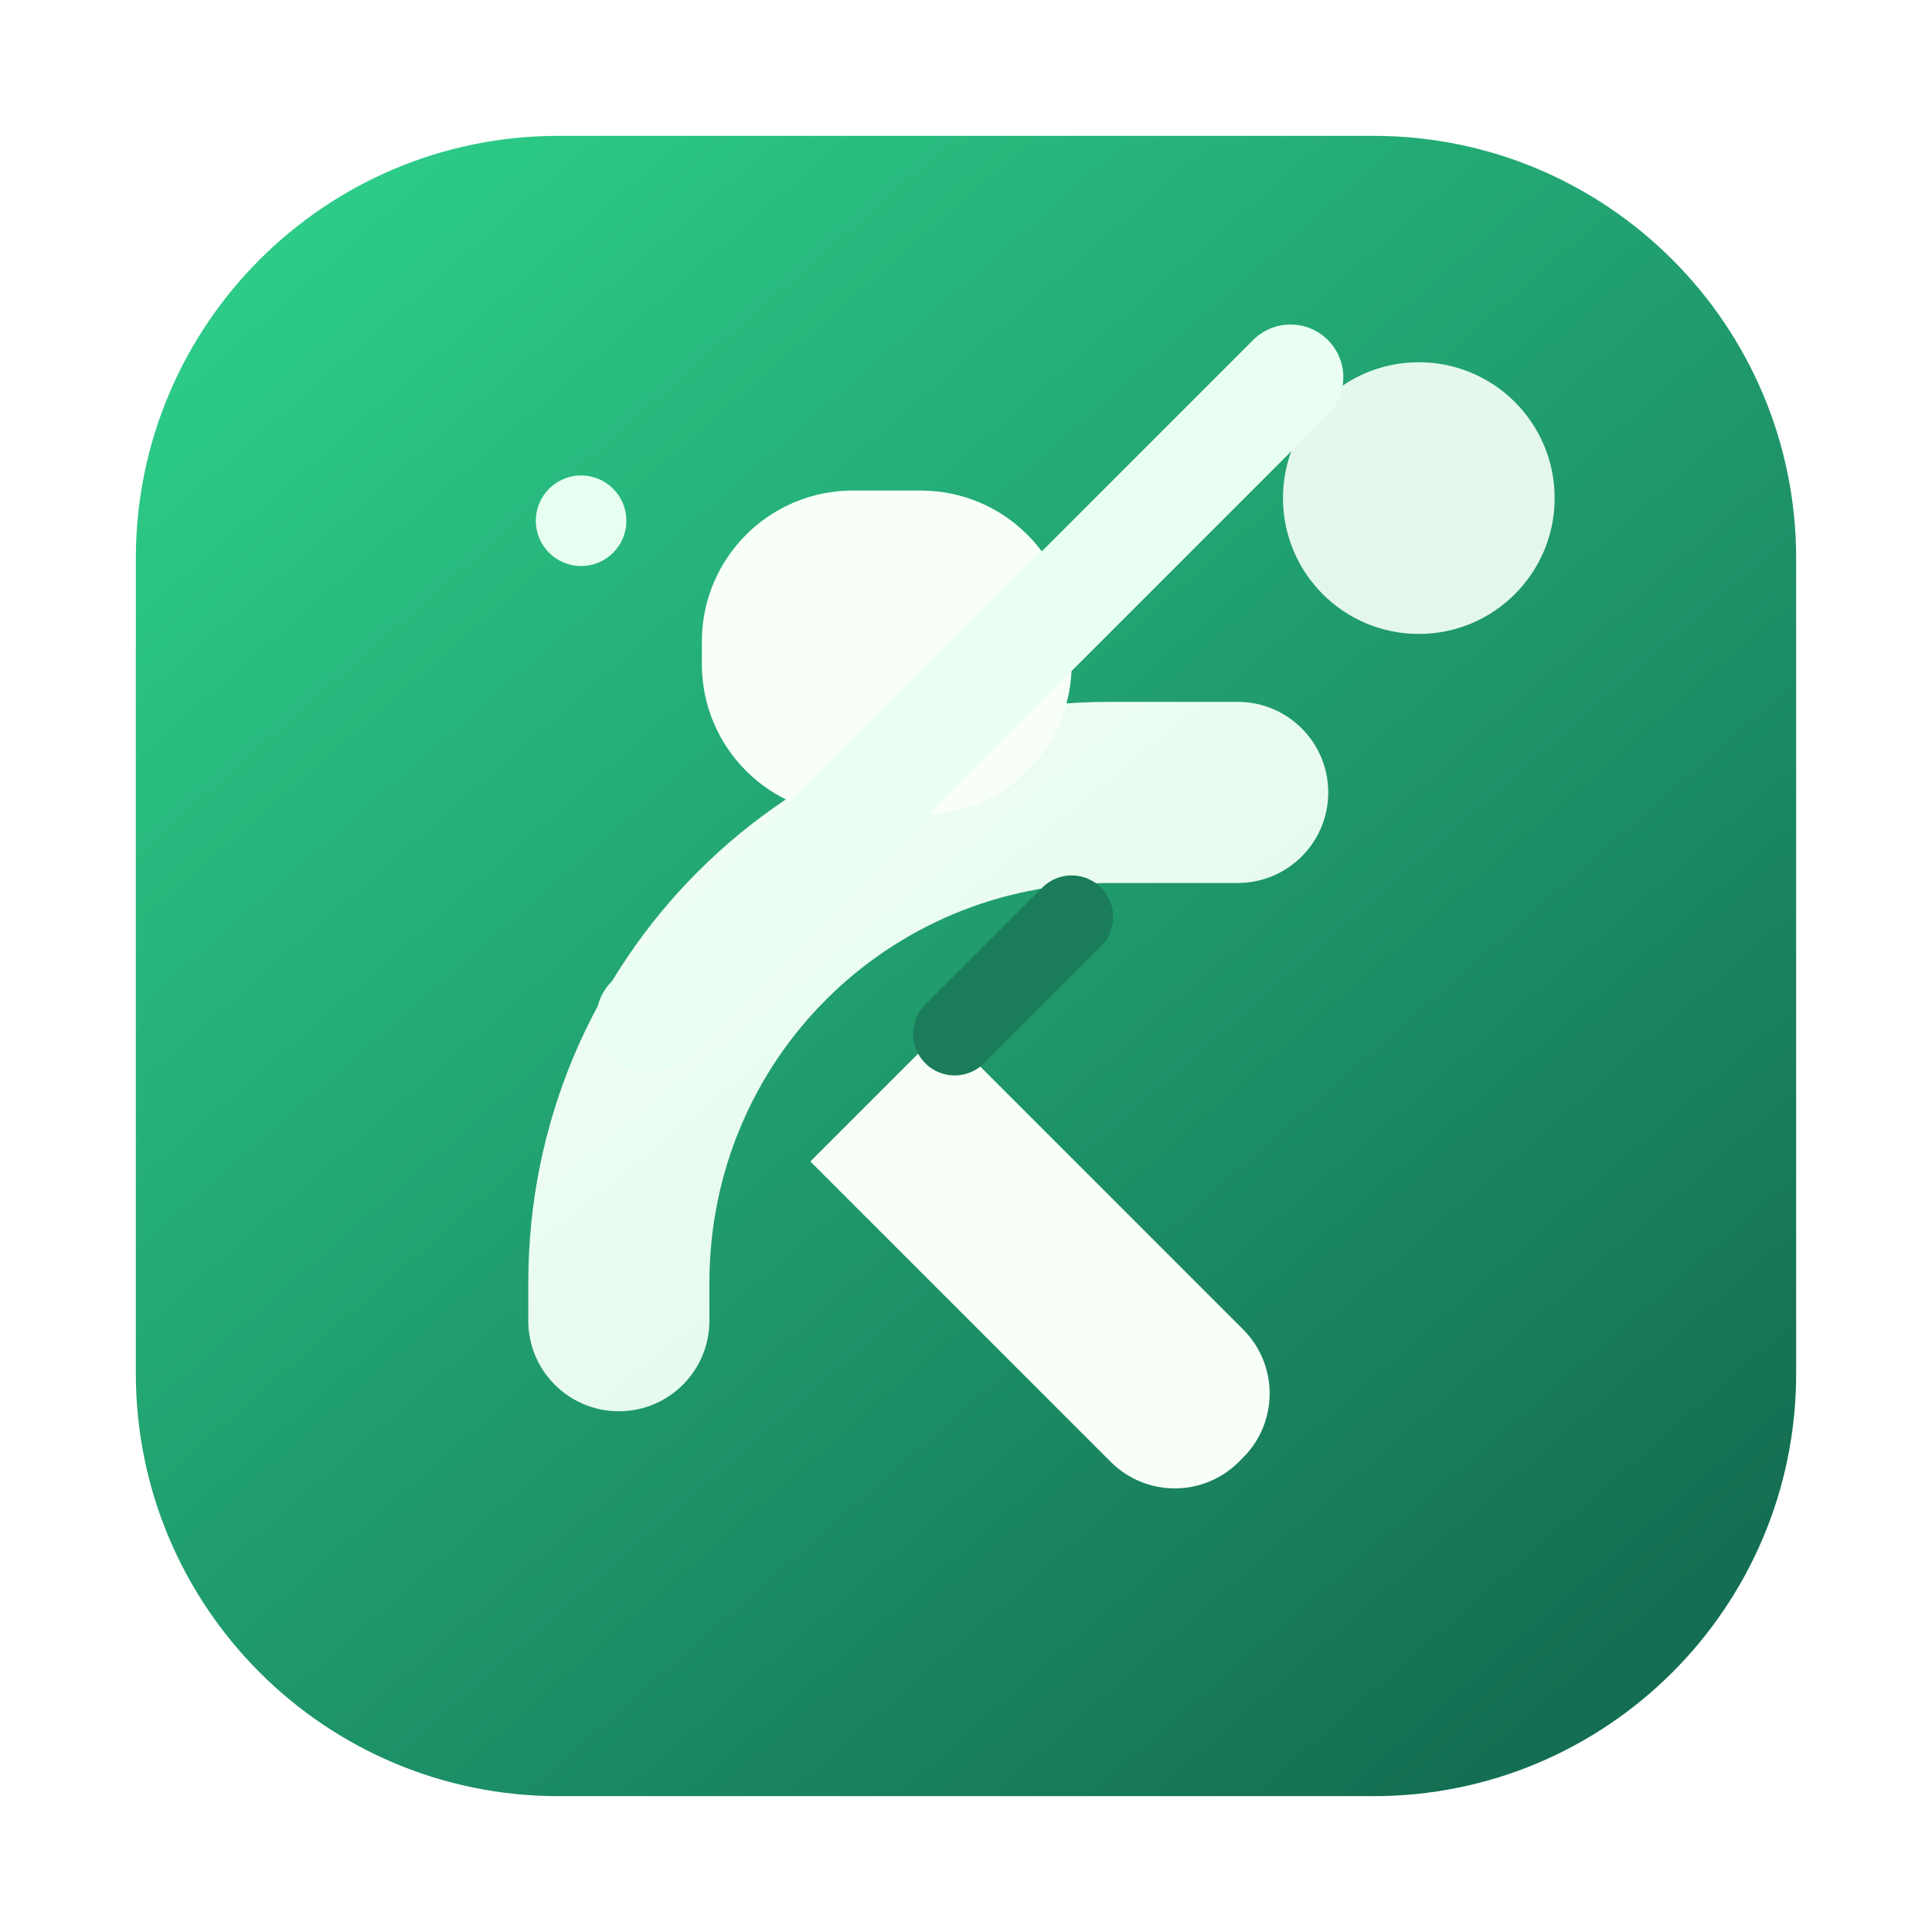
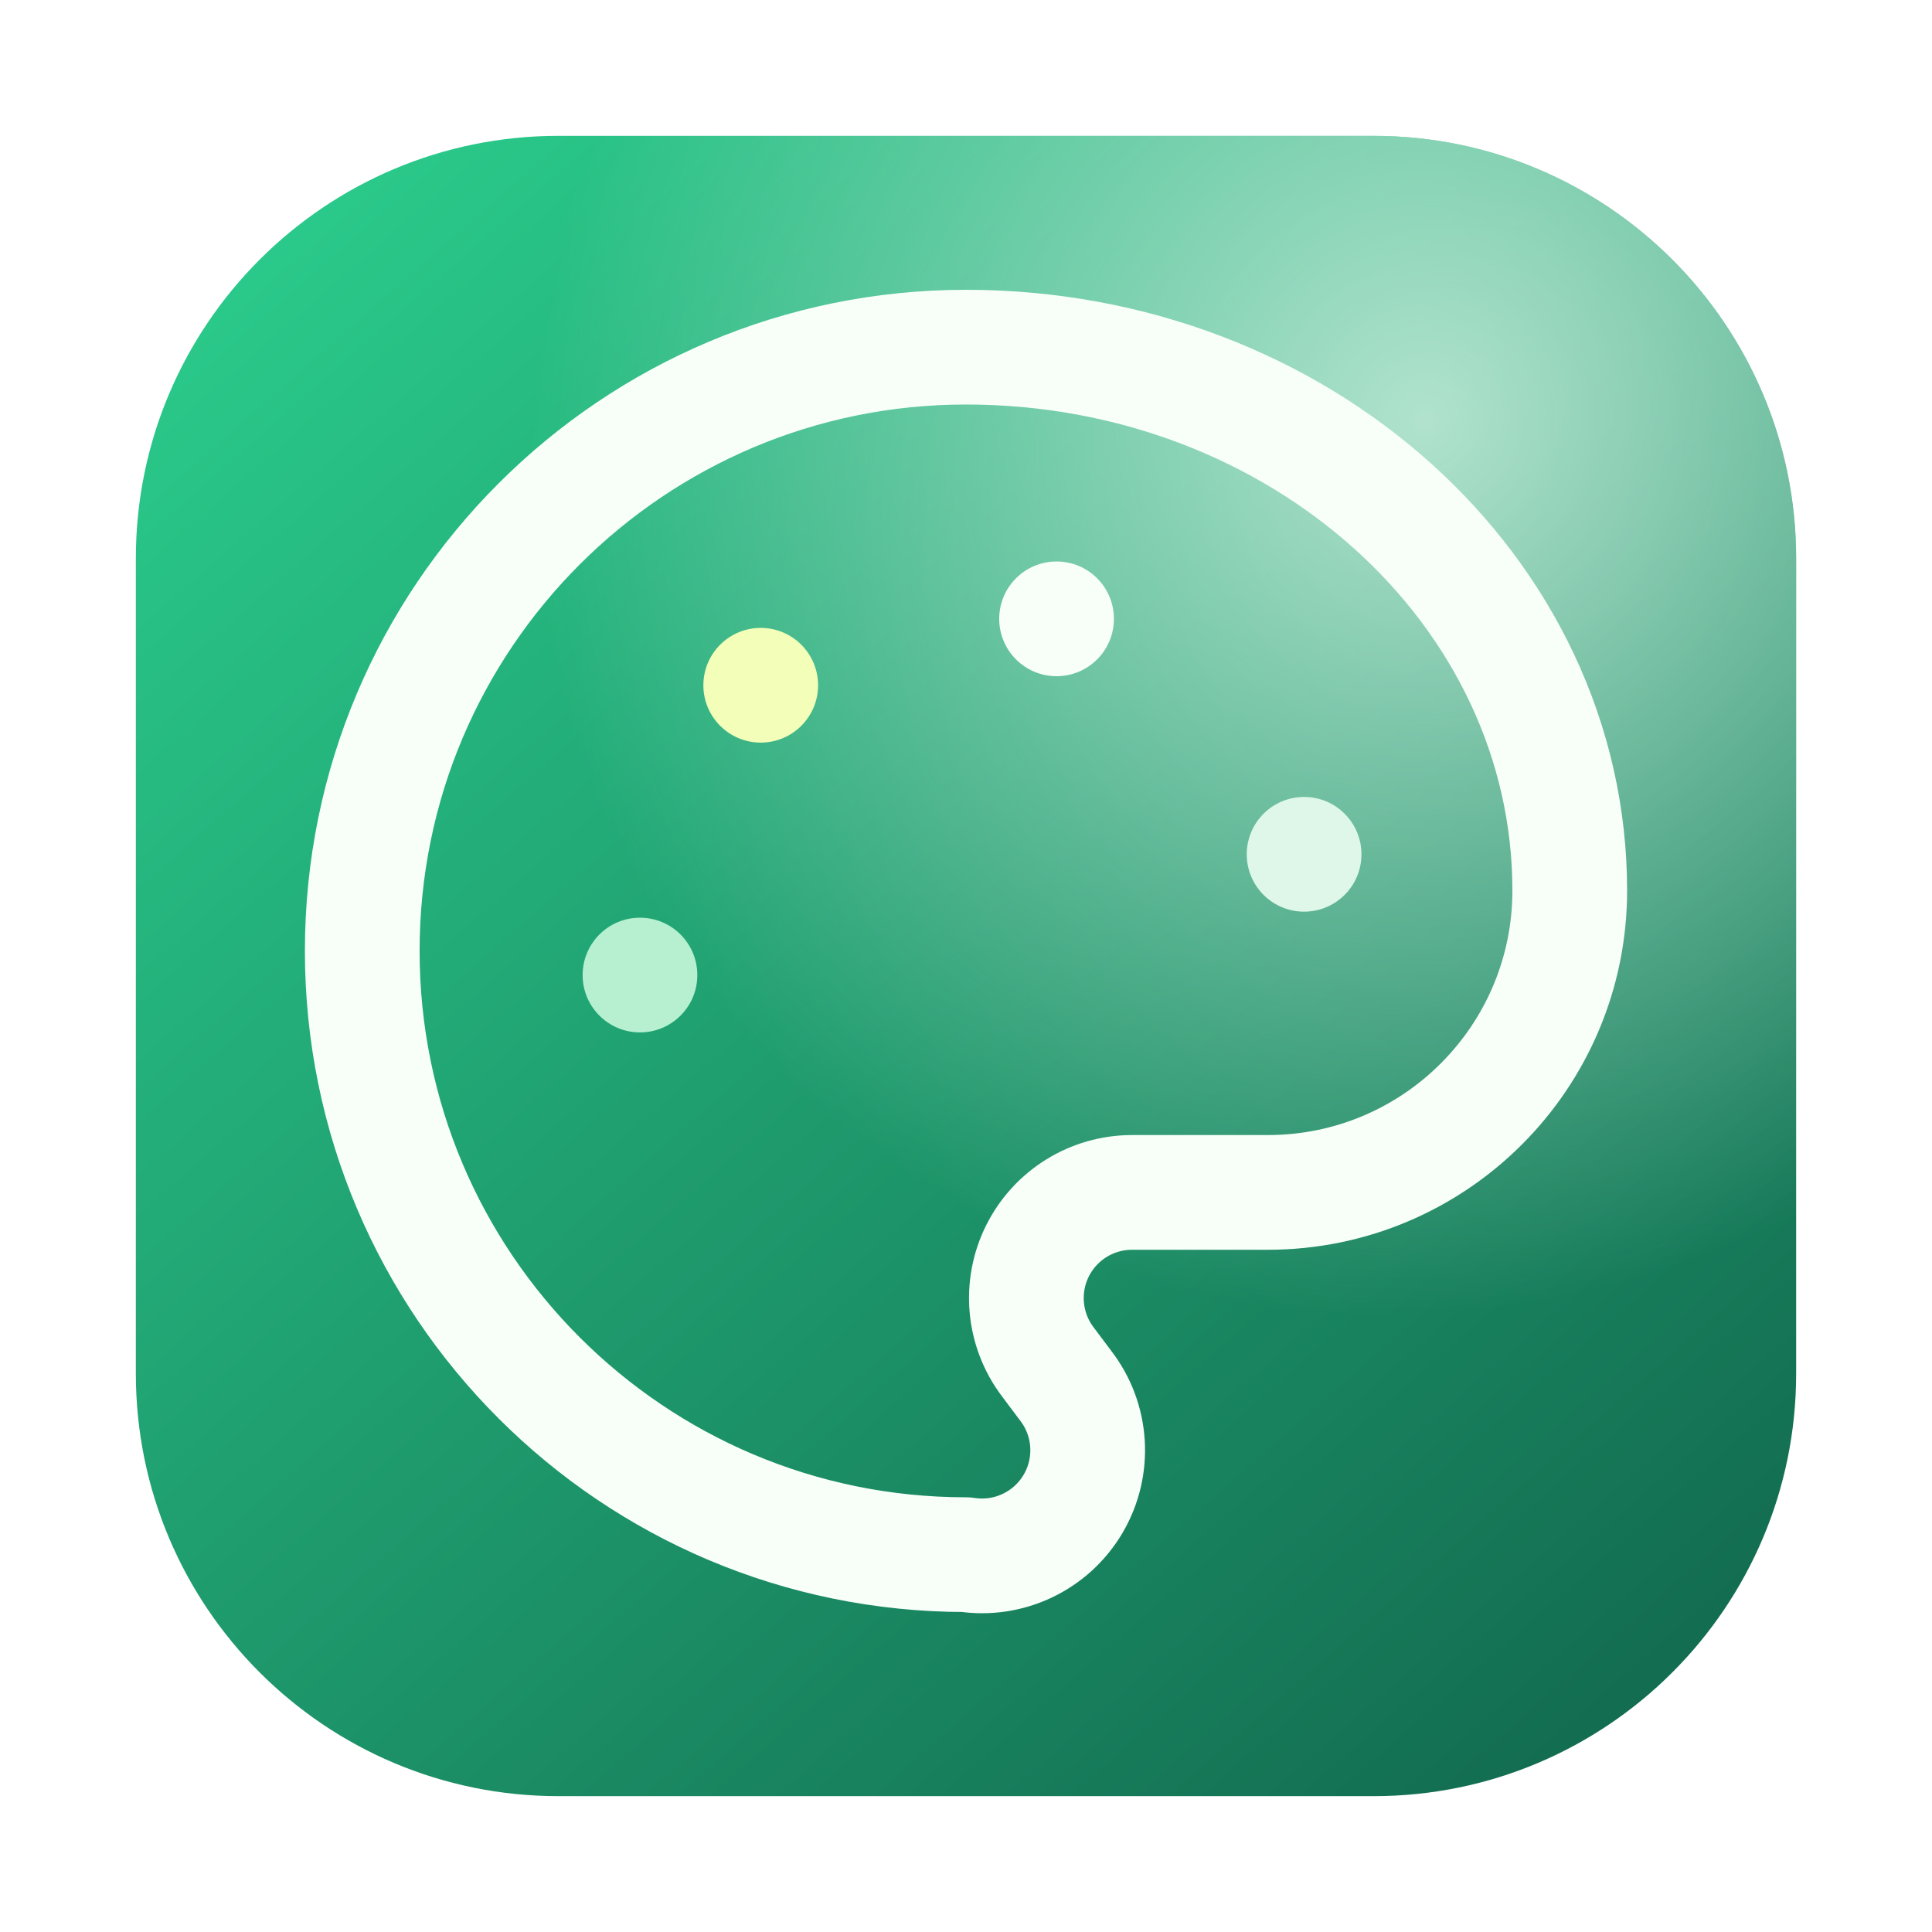
<svg xmlns="http://www.w3.org/2000/svg" width="256" height="256" viewBox="0 0 256 256" fill="none">
  <defs>
-     <linearGradient id="dzBg" x1="40" y1="32" x2="208" y2="224" gradientUnits="userSpaceOnUse">
-       <stop offset="0" stop-color="#2CCB87" />
-       <stop offset="1" stop-color="#146E53" />
+     <linearGradient id="logoBg" x1="40" y1="28" x2="214" y2="226" gradientUnits="userSpaceOnUse">
+       <stop offset="0" stop-color="#2AC98A" />
+       <stop offset="1" stop-color="#136D51" />
    </linearGradient>
-     <linearGradient id="dzStroke" x1="80" y1="62" x2="174" y2="178" gradientUnits="userSpaceOnUse">
-       <stop offset="0" stop-color="#F8FFF8" />
-       <stop offset="1" stop-color="#DDF8E8" />
-     </linearGradient>
+     <radialGradient id="logoGlow" cx="0" cy="0" r="1" gradientUnits="userSpaceOnUse" gradientTransform="translate(188 56) rotate(131.987) scale(120.59 114.866)">
+       <stop stop-color="#EFFFF6" stop-opacity="0.7" />
+       <stop offset="1" stop-color="#EFFFF6" stop-opacity="0" />
+     </radialGradient>
  </defs>
-   <rect x="18" y="18" width="220" height="220" rx="56" fill="url(#dzBg)" />
-   <circle cx="188" cy="66" r="18" fill="#F4FFF6" fill-opacity="0.92" />
-   <path d="M70 170C70 127.294 104.294 93 147 93H164C170.627 93 176 98.373 176 105V105C176 111.627 170.627 117 164 117H147C117.549 117 94 140.549 94 170V175C94 181.627 88.627 187 82 187H82C75.373 187 70 181.627 70 175V170Z" fill="url(#dzStroke)" />
-   <path d="M93 85C93 73.954 101.954 65 113 65H122C133.046 65 142 73.954 142 85V88C142 99.046 133.046 108 122 108H113C101.954 108 93 99.046 93 88V85Z" fill="#F7FFF8" />
-   <path d="M124.918 136.358L164.722 176.162C169.408 180.848 169.408 188.446 164.722 193.132L164.149 193.705C159.463 198.391 151.865 198.391 147.179 193.705L107.375 153.901L124.918 136.358Z" fill="#F7FFF8" />
-   <path d="M126.5 137L142 121.5" stroke="#1A7C5B" stroke-width="11" stroke-linecap="round" />
-   <path d="M86 135L171 50" stroke="#E8FFF1" stroke-width="14" stroke-linecap="round" />
-   <path d="M77 63C80.314 63 83 65.686 83 69C83 72.314 80.314 75 77 75C73.686 75 71 72.314 71 69C71 65.686 73.686 63 77 63Z" fill="#E7FFF0" />
+   <rect x="18" y="18" width="220" height="220" rx="56" fill="url(#logoBg)" />
+   <rect x="18" y="18" width="220" height="220" rx="56" fill="url(#logoGlow)" />
+   <g transform="translate(32 30) scale(8)">
+     <path d="M12 22a1 1 0 0 1 0-20a10 9 0 0 1 10 9a5 5 0 0 1-5 5h-2.25a1.75 1.75 0 0 0-1.4 2.8l.3 .4A1.75 1.75 0 0 1 12 22z" stroke="#F8FFF9" stroke-width="1.9" stroke-linecap="round" stroke-linejoin="round" />
+     <circle cx="13.5" cy="6.5" r="0.95" fill="#F8FFF9" />
+     <circle cx="17.6" cy="10.4" r="0.95" fill="#DFF7E9" />
+     <circle cx="6.6" cy="12.4" r="0.95" fill="#B6F0D1" />
+     <circle cx="8.6" cy="7.6" r="0.95" fill="#F3FFB8" />
+   </g>
</svg>
